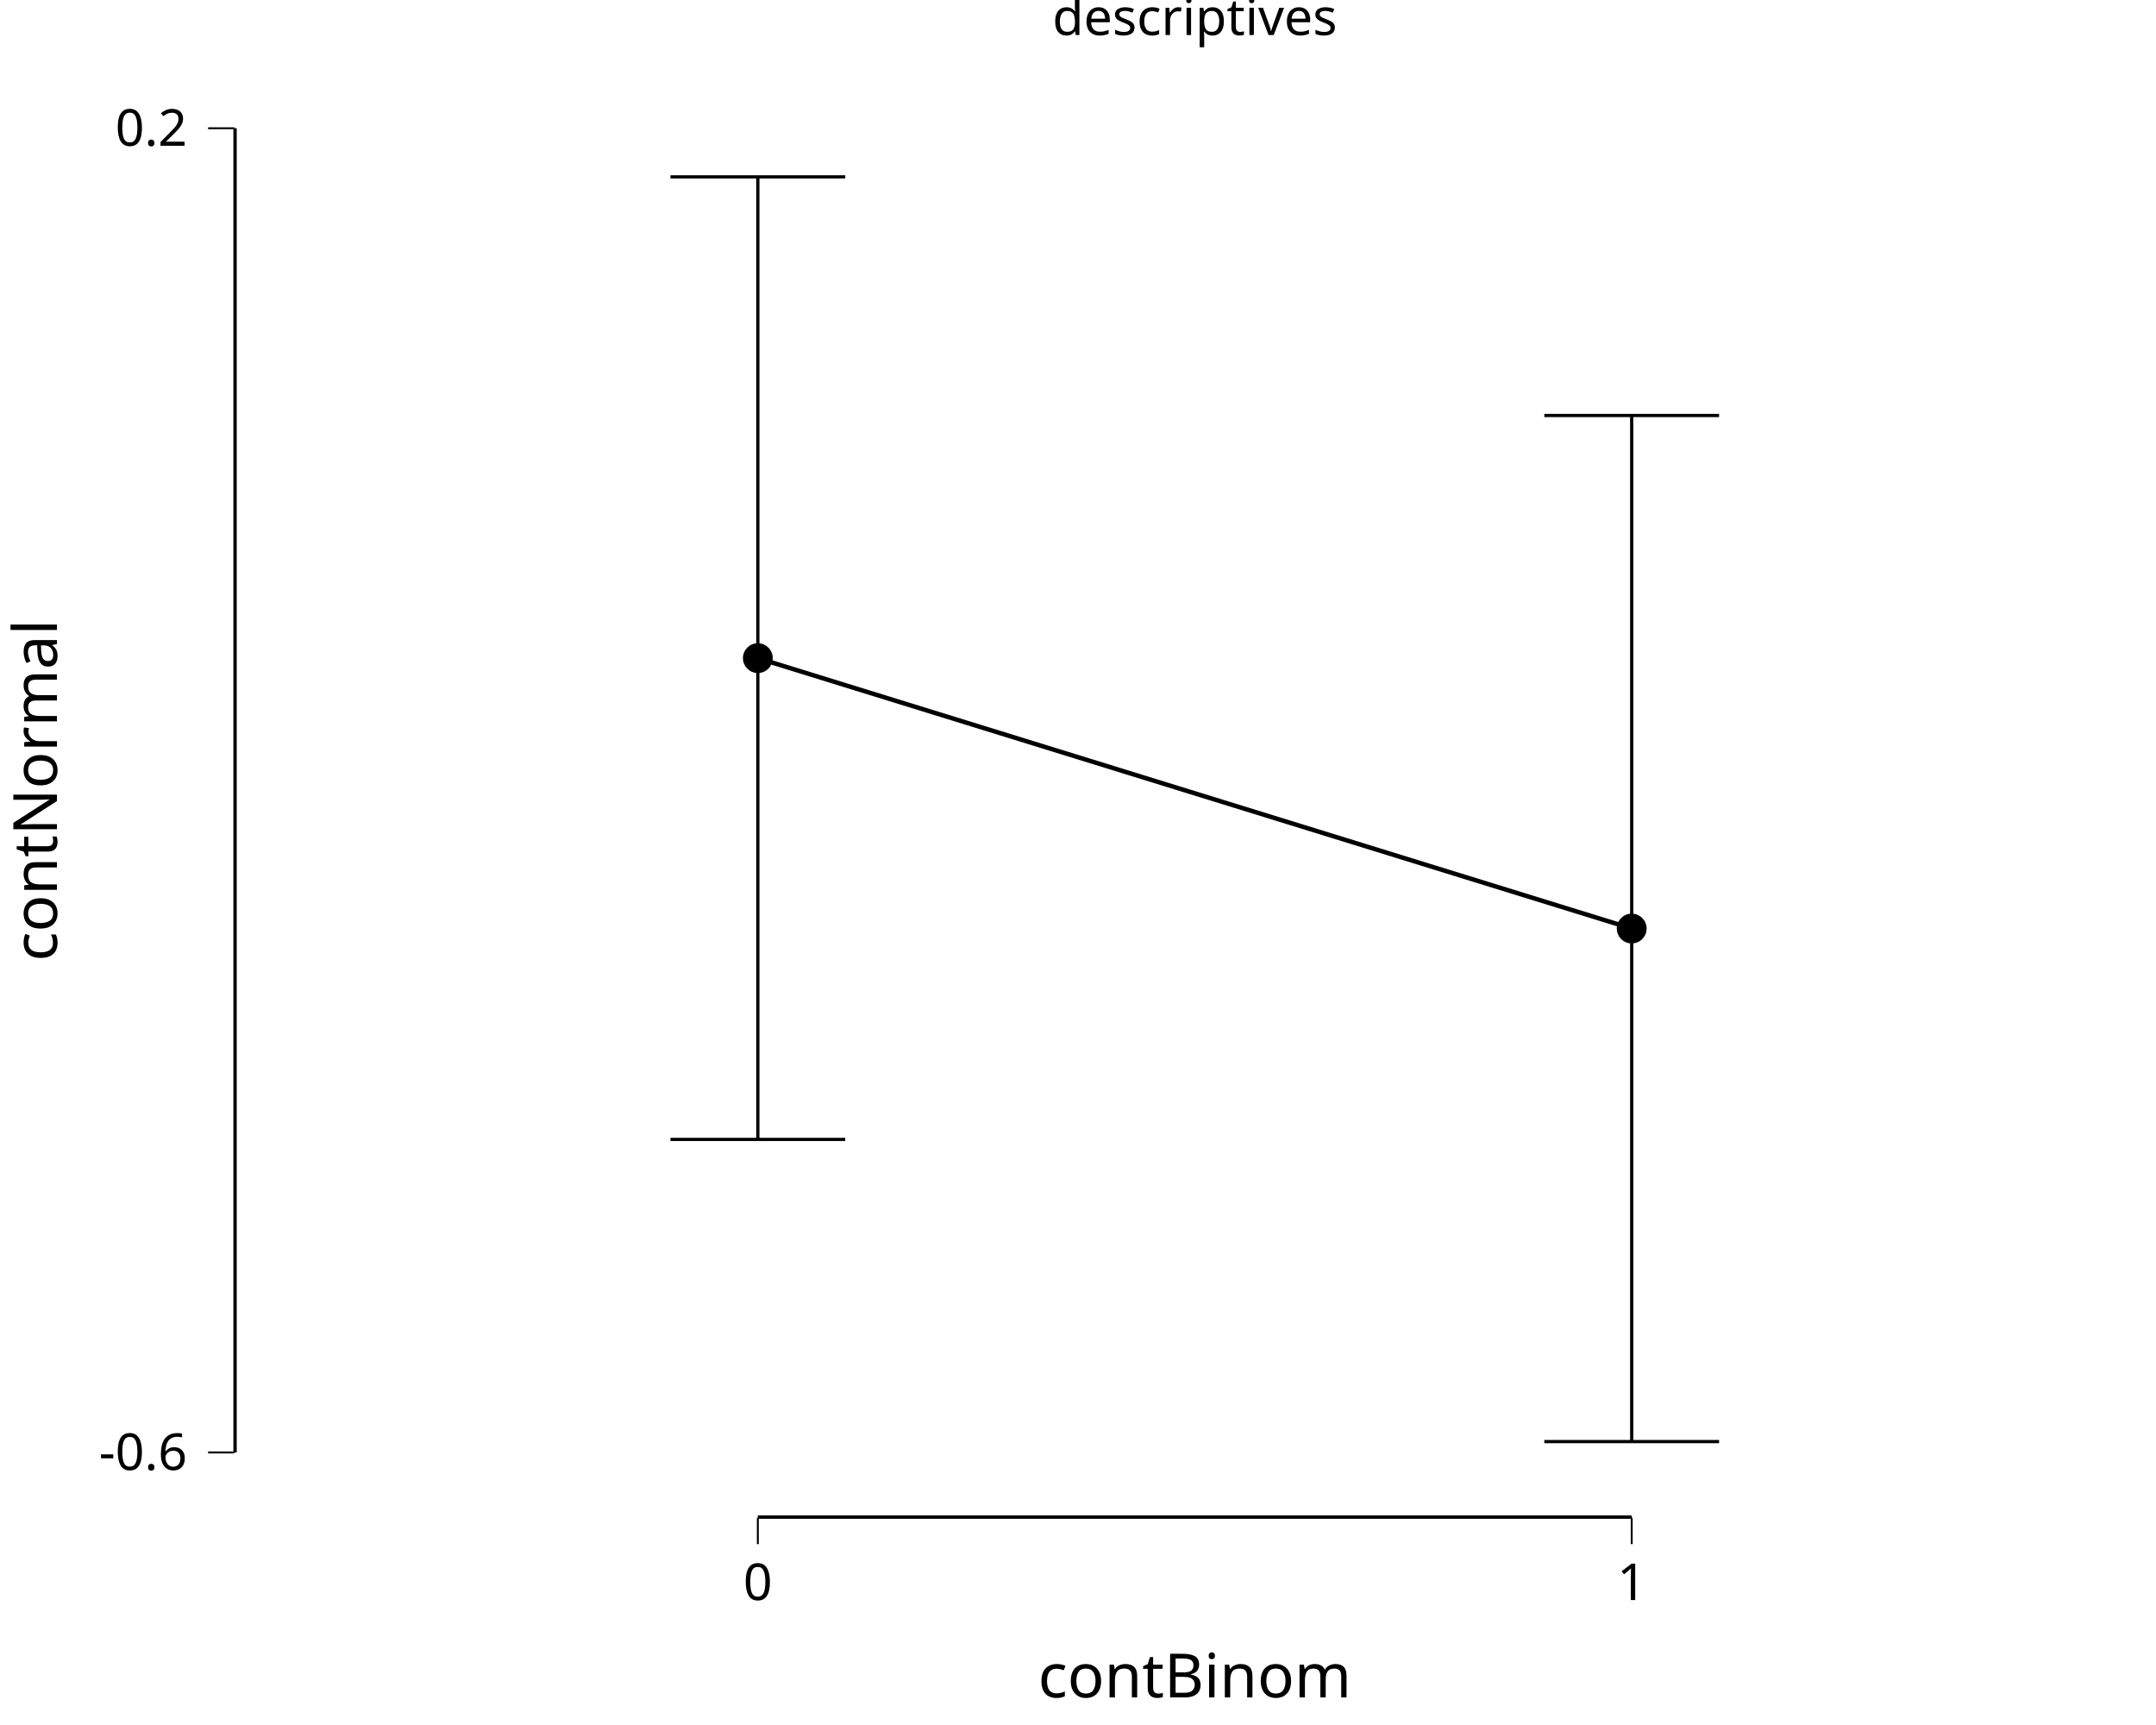
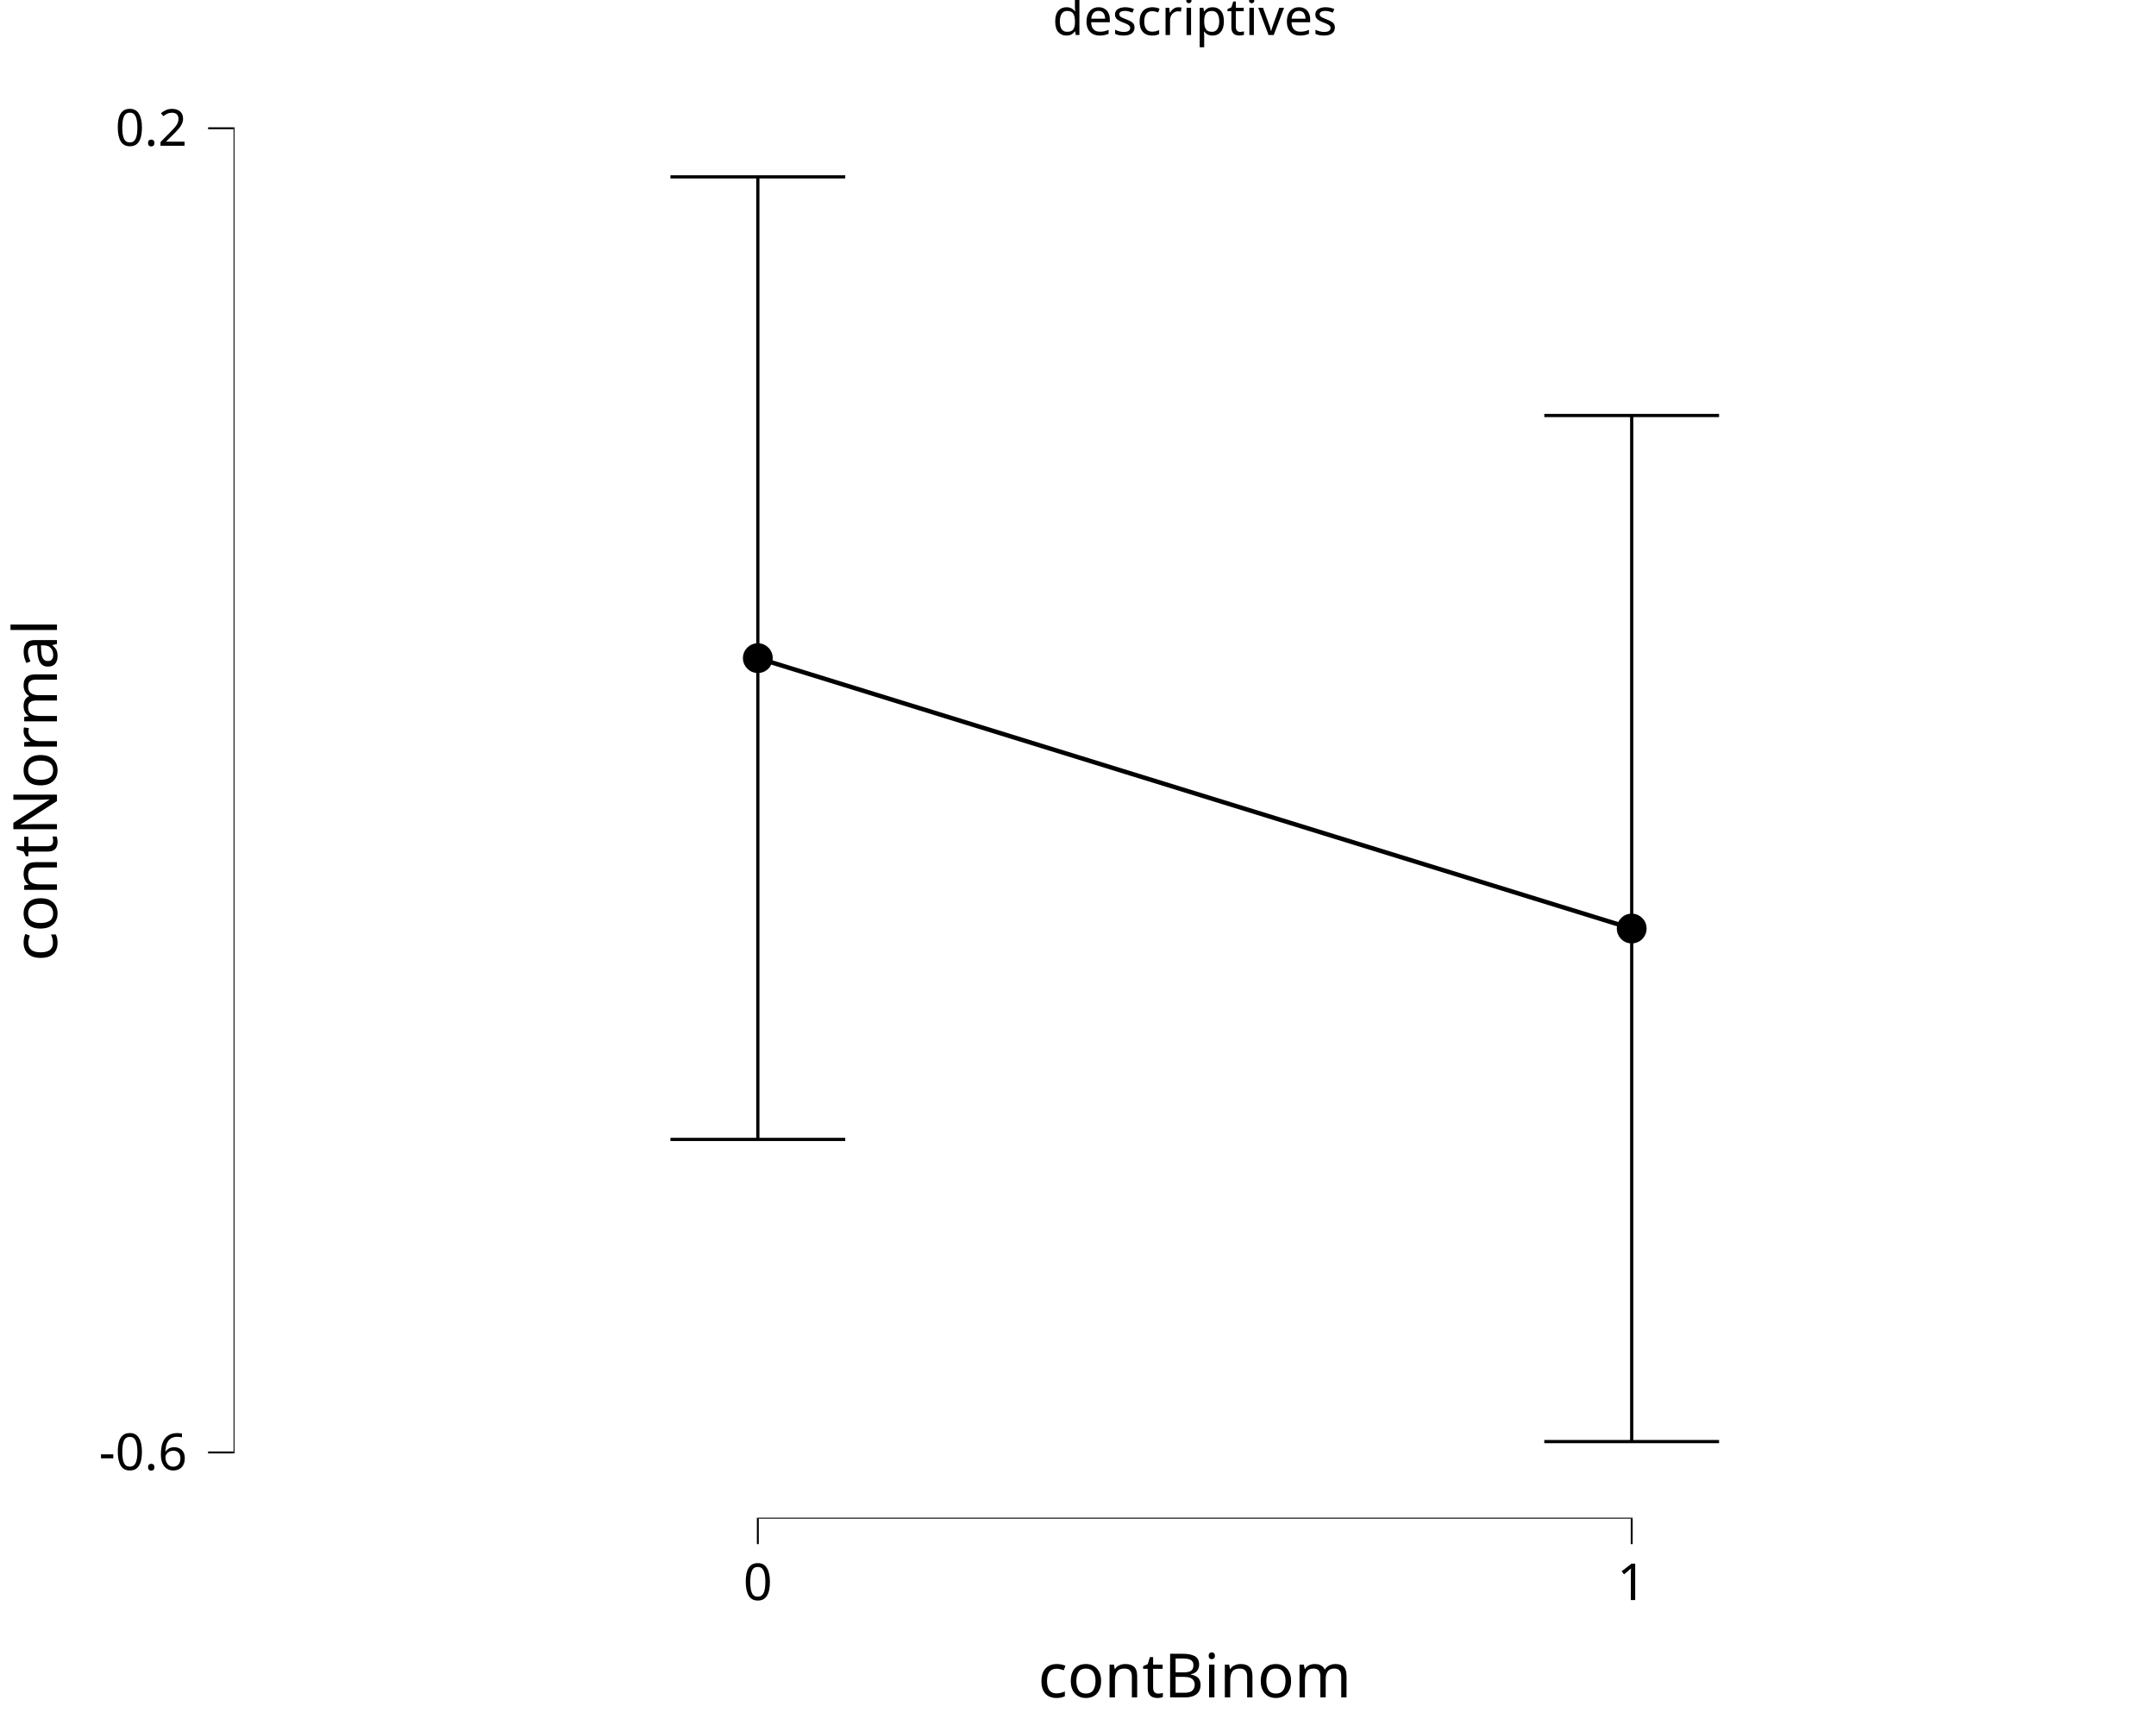
<svg xmlns="http://www.w3.org/2000/svg" class="svglite" data-engine-version="2.0" width="720.00pt" height="576.00pt" viewBox="0 0 720.00 576.00">
  <defs>
    <style type="text/css">
    .svglite line, .svglite polyline, .svglite polygon, .svglite path, .svglite rect, .svglite circle {
      fill: none;
      stroke: #000000;
      stroke-linecap: round;
      stroke-linejoin: round;
      stroke-miterlimit: 10.00;
    }
  </style>
  </defs>
  <rect width="100%" height="100%" style="stroke: none; fill: #FFFFFF;" />
  <defs>
    <clipPath id="cpMC4wMHw3MjAuMDB8MC4wMHw1NzYuMDA=">
      <rect x="0.00" y="0.00" width="720.00" height="576.00" />
    </clipPath>
  </defs>
  <g clip-path="url(#cpMC4wMHw3MjAuMDB8MC4wMHw1NzYuMDA=)">
    <rect x="0.00" y="0.00" width="720.00" height="576.00" style="stroke-width: 10.67; stroke: none;" />
  </g>
  <defs>
    <clipPath id="cpNzcuOTl8NzIwLjAwfDIwLjcxfDUwNy4wOQ==">
      <rect x="77.99" y="20.71" width="642.01" height="486.39" />
    </clipPath>
  </defs>
  <g clip-path="url(#cpNzcuOTl8NzIwLjAwfDIwLjcxfDUwNy4wOQ==)">
    <rect x="77.99" y="20.71" width="642.01" height="486.39" style="stroke-width: 10.67; stroke: none;" />
    <polyline points="223.90,59.06 282.27,59.06 " style="stroke-width: 1.07; stroke-linecap: butt;" />
    <polyline points="253.08,59.06 253.08,380.46 " style="stroke-width: 1.07; stroke-linecap: butt;" />
    <polyline points="223.90,380.46 282.27,380.46 " style="stroke-width: 1.07; stroke-linecap: butt;" />
    <polyline points="515.72,138.74 574.09,138.74 " style="stroke-width: 1.07; stroke-linecap: butt;" />
    <polyline points="544.91,138.74 544.91,481.36 " style="stroke-width: 1.07; stroke-linecap: butt;" />
    <polyline points="515.72,481.36 574.09,481.36 " style="stroke-width: 1.07; stroke-linecap: butt;" />
    <polyline points="253.08,219.76 544.91,310.05 " style="stroke-width: 1.49; stroke-linecap: butt;" />
    <circle cx="253.08" cy="219.76" r="4.62" style="stroke-width: 0.71; fill: #000000;" />
    <circle cx="544.91" cy="310.05" r="4.62" style="stroke-width: 0.71; fill: #000000;" />
-     <line x1="77.99" y1="484.99" x2="77.99" y2="42.82" style="stroke-width: 2.13; stroke-linecap: butt;" />
-     <line x1="253.08" y1="507.09" x2="544.91" y2="507.09" style="stroke-width: 2.13; stroke-linecap: butt;" />
    <line x1="252.77" y1="507.09" x2="545.23" y2="507.09" style="stroke-width: 0.64; stroke-linecap: butt;" />
    <line x1="77.99" y1="485.30" x2="77.99" y2="42.50" style="stroke-width: 0.64; stroke-linecap: butt;" />
    <rect x="77.99" y="20.71" width="642.01" height="486.39" style="stroke-width: 0.00; stroke: none;" />
  </g>
  <g clip-path="url(#cpMC4wMHw3MjAuMDB8MC4wMHw1NzYuMDA=)">
    <polyline points="77.99,507.09 77.99,20.71 " style="stroke-width: 0.00; stroke: none; stroke-linecap: butt;" />
    <text x="62.51" y="490.84" text-anchor="end" style="font-size: 17.00px; font-family: sans;" textLength="29.29px" lengthAdjust="spacingAndGlyphs">-0.6</text>
    <text x="62.51" y="48.67" text-anchor="end" style="font-size: 17.00px; font-family: sans;" textLength="23.63px" lengthAdjust="spacingAndGlyphs">0.2</text>
    <polyline points="69.49,484.99 77.99,484.99 " style="stroke-width: 0.64; stroke-linecap: butt;" />
    <polyline points="69.49,42.82 77.99,42.82 " style="stroke-width: 0.64; stroke-linecap: butt;" />
    <polyline points="77.99,507.09 720.00,507.09 " style="stroke-width: 0.00; stroke: none; stroke-linecap: butt;" />
    <polyline points="253.08,515.60 253.08,507.09 " style="stroke-width: 0.64; stroke-linecap: butt;" />
    <polyline points="544.91,515.60 544.91,507.09 " style="stroke-width: 0.64; stroke-linecap: butt;" />
    <text x="253.08" y="534.27" text-anchor="middle" style="font-size: 17.00px; font-family: sans;" textLength="9.46px" lengthAdjust="spacingAndGlyphs">0</text>
    <text x="544.91" y="534.27" text-anchor="middle" style="font-size: 17.00px; font-family: sans;" textLength="9.46px" lengthAdjust="spacingAndGlyphs">1</text>
    <text x="399.00" y="566.78" text-anchor="middle" style="font-size: 20.40px; font-family: sans;" textLength="96.40px" lengthAdjust="spacingAndGlyphs">contBinom</text>
    <text transform="translate(19.02,263.90) rotate(-90)" text-anchor="middle" style="font-size: 20.40px; font-family: sans;" textLength="104.32px" lengthAdjust="spacingAndGlyphs">contNormal</text>
    <text x="399.00" y="11.70" text-anchor="middle" style="font-size: 17.00px; font-family: sans;" textLength="89.78px" lengthAdjust="spacingAndGlyphs">descriptives</text>
  </g>
</svg>
